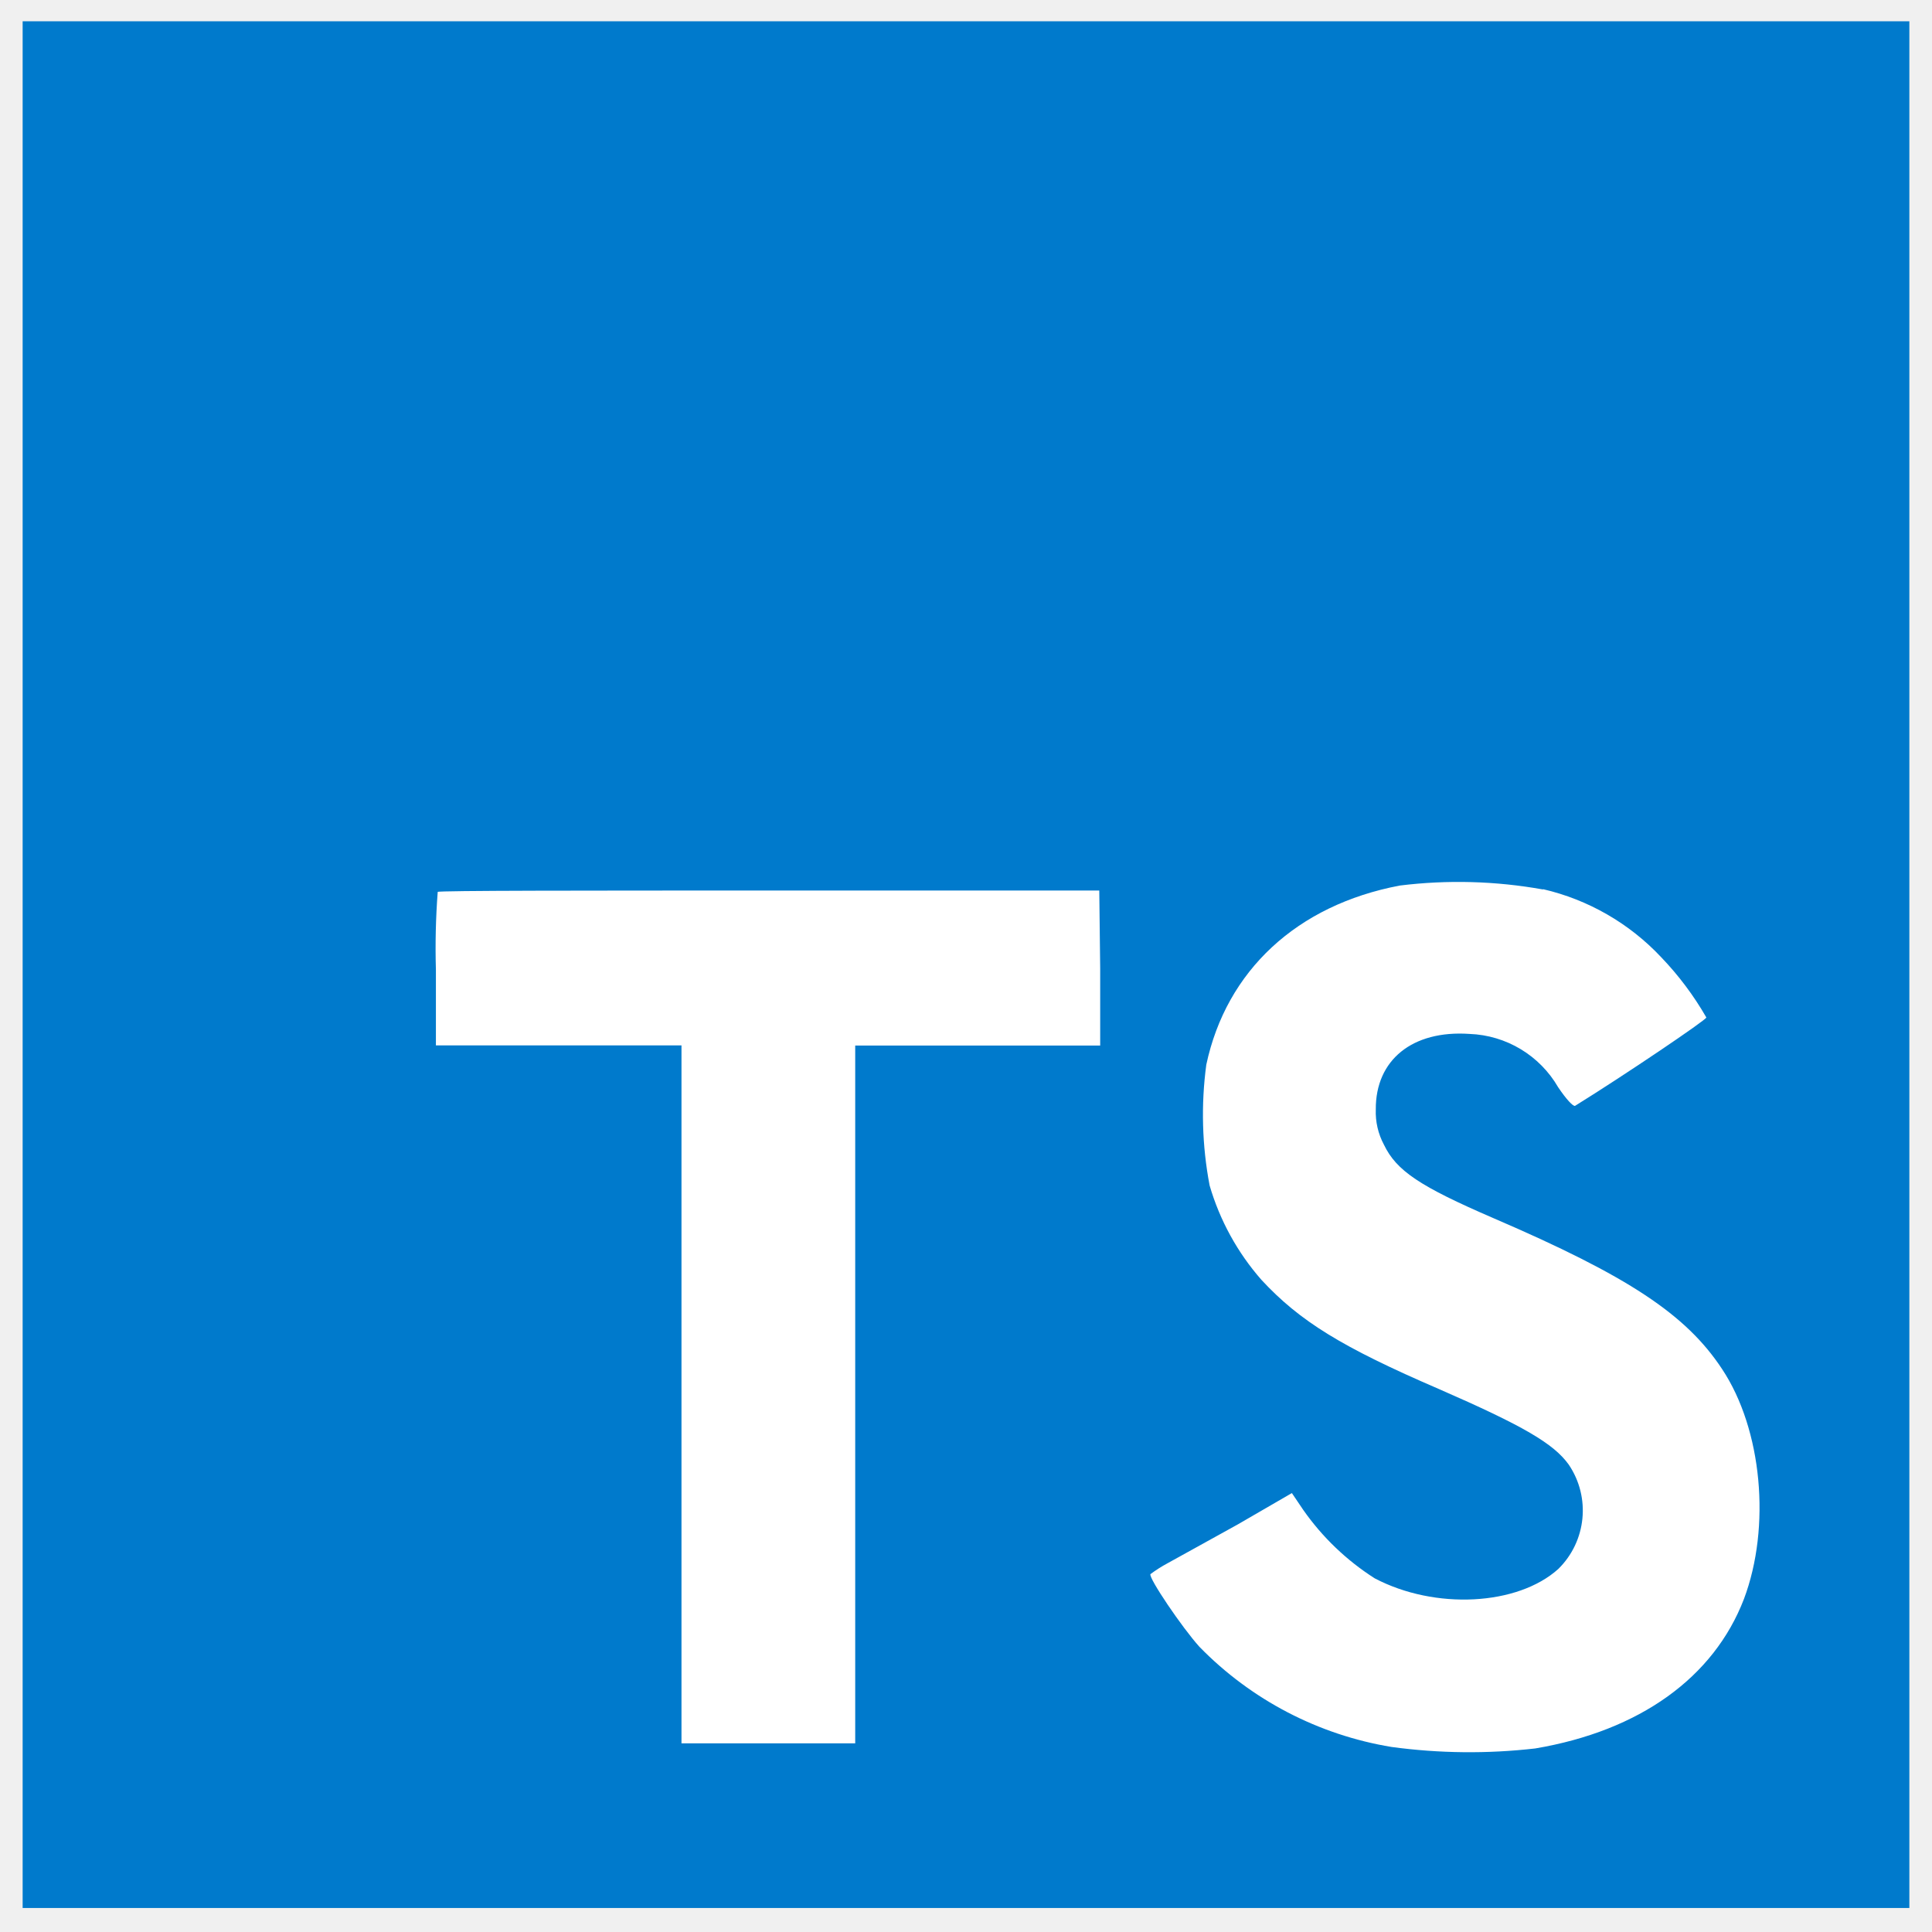
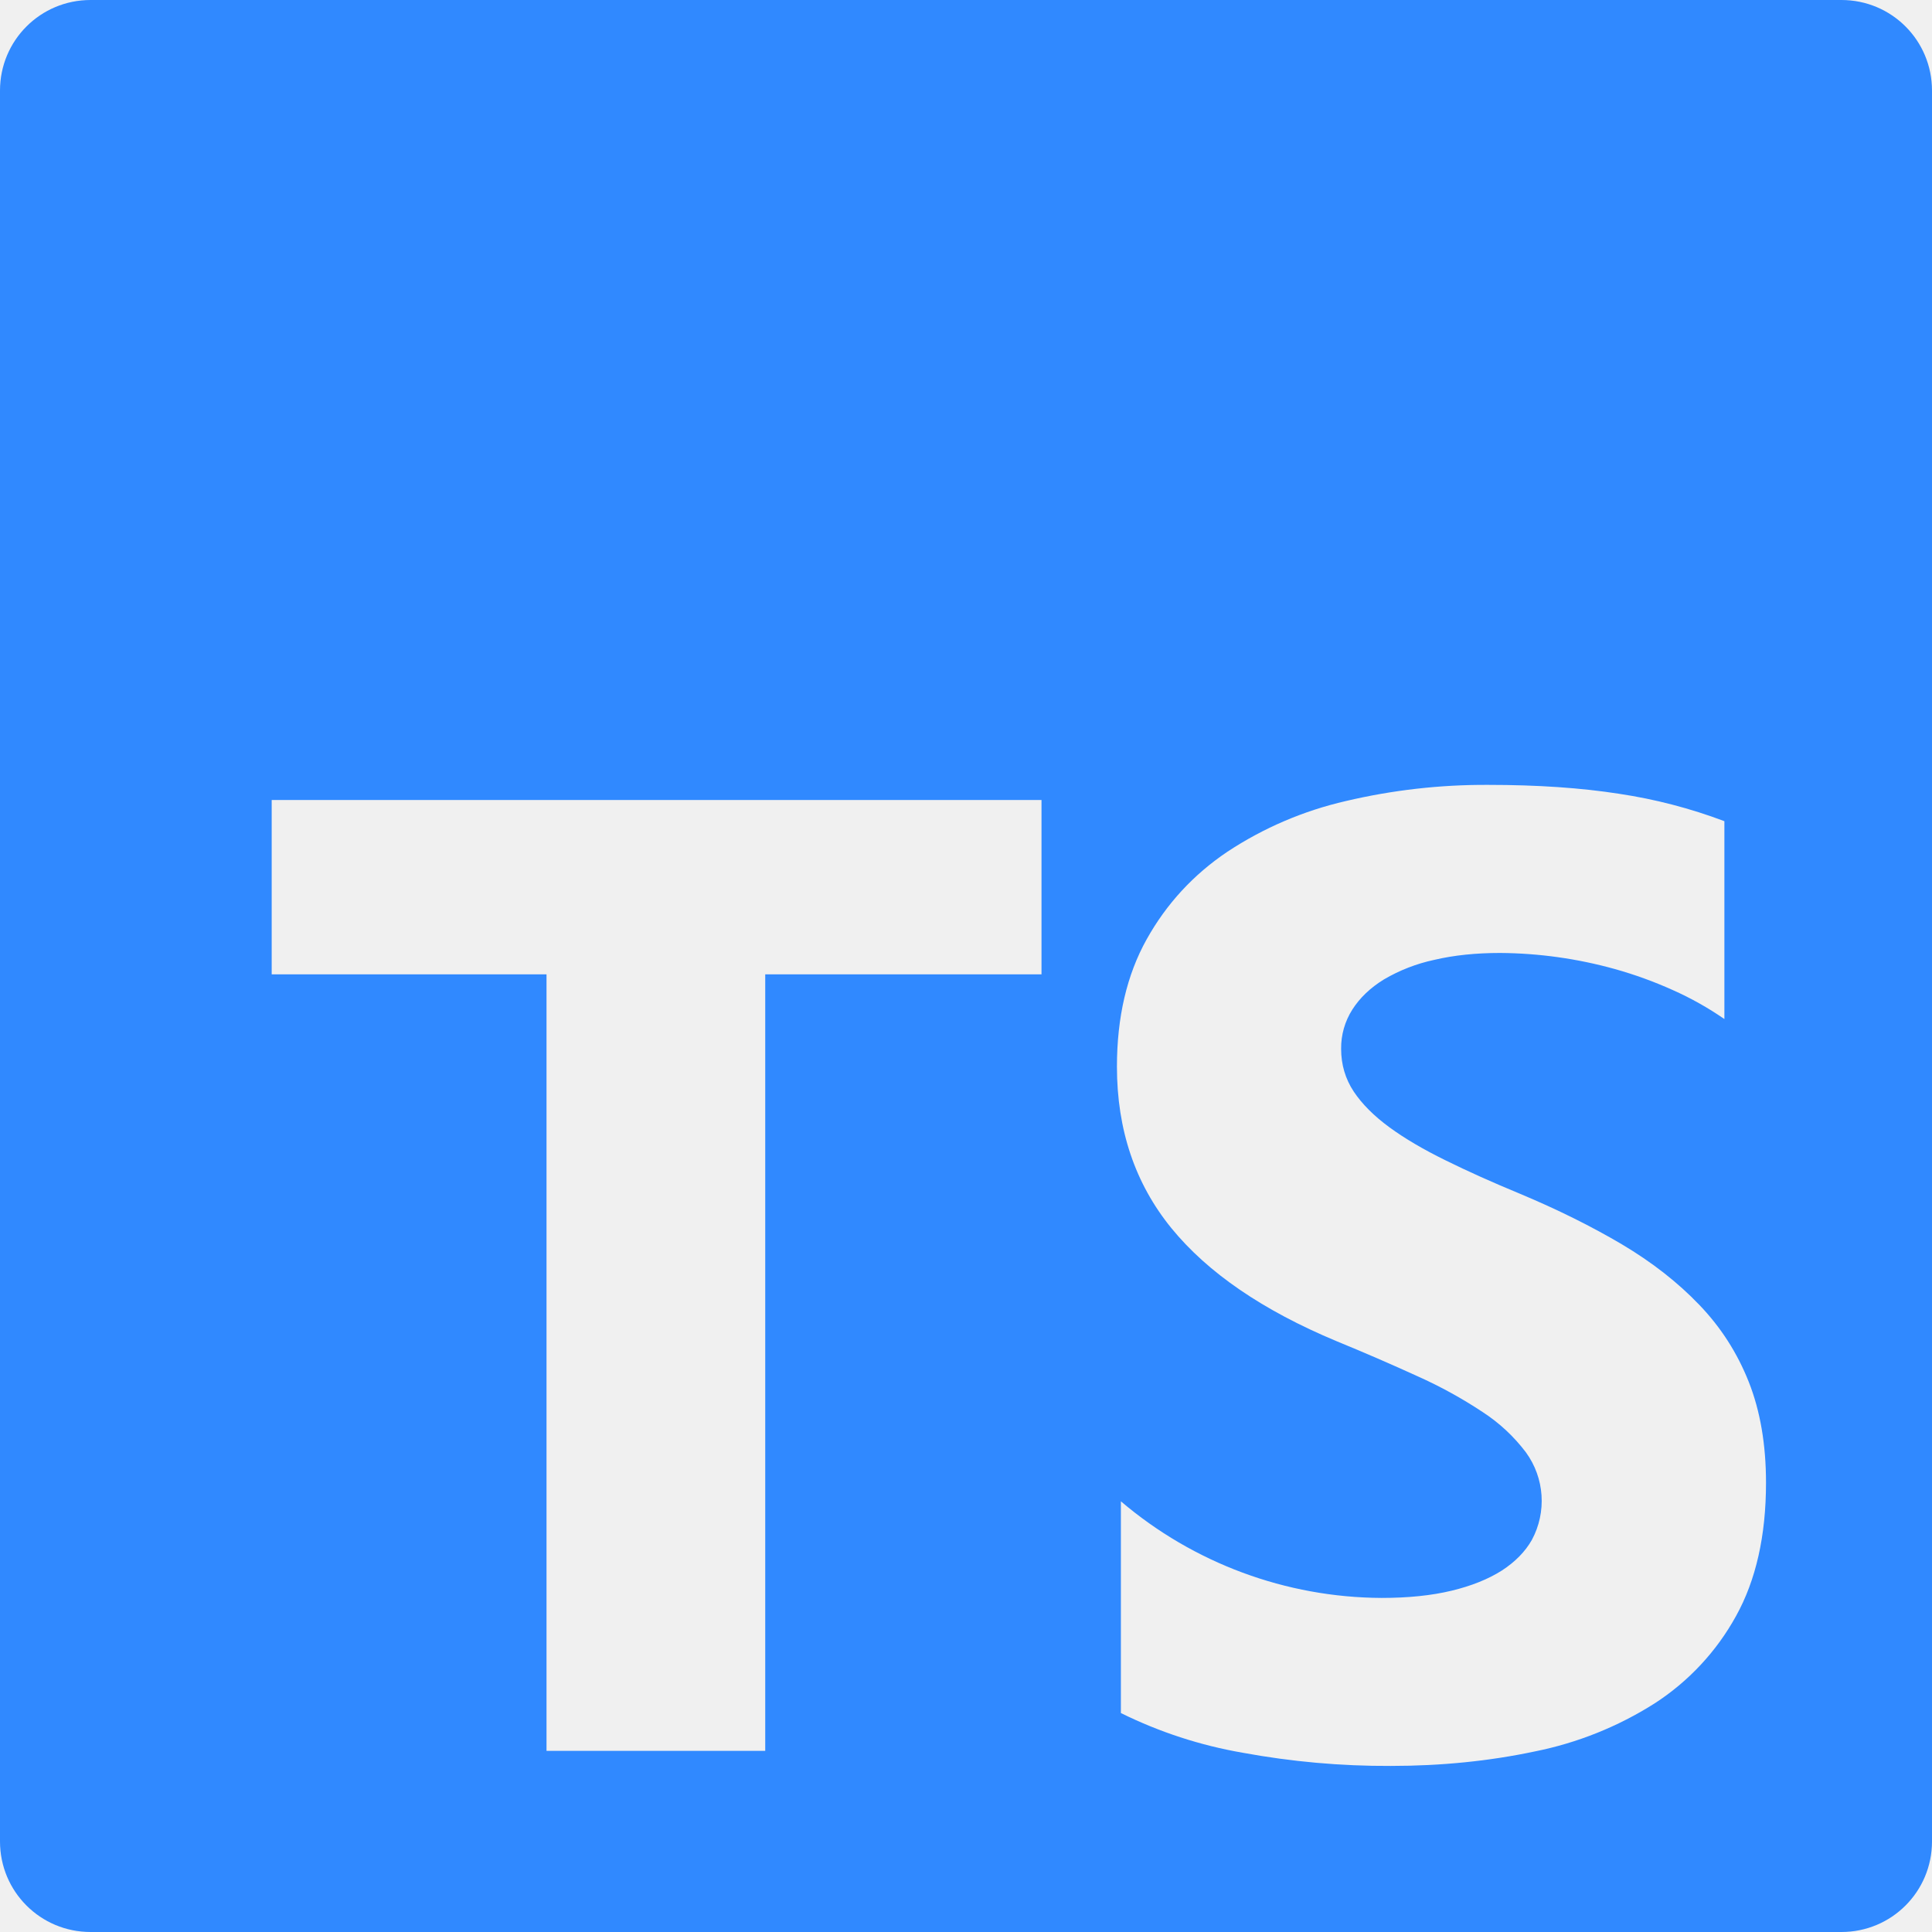
- <svg xmlns="http://www.w3.org/2000/svg" viewBox="0 0 128 128">
-   <path fill="#fff" d="M22.67 47h99.67v73.67H22.67z" />
-   <path data-name="original" fill="#007acc" d="M1.5 63.91v62.5h125v-125H1.5zm100.73-5a15.56 15.56 0 017.82 4.5 20.58 20.58 0 013 4c0 .16-5.4 3.81-8.69 5.85-.12.08-.6-.44-1.13-1.23a7.09 7.09 0 00-5.87-3.53c-3.79-.26-6.23 1.73-6.21 5a4.58 4.58 0 00.54 2.34c.83 1.73 2.38 2.76 7.24 4.86 8.95 3.85 12.78 6.39 15.16 10 2.66 4 3.25 10.46 1.45 15.24-2 5.2-6.9 8.73-13.83 9.9a38.32 38.32 0 01-9.52-.1 23 23 0 01-12.72-6.63c-1.15-1.27-3.39-4.58-3.25-4.82a9.34 9.34 0 011.15-.73L82 101l3.59-2.08.75 1.11a16.78 16.78 0 004.74 4.54c4 2.1 9.46 1.81 12.16-.62a5.43 5.43 0 00.69-6.92c-1-1.39-3-2.56-8.59-5-6.45-2.78-9.23-4.5-11.77-7.24a16.48 16.48 0 01-3.43-6.25 25 25 0 01-.22-8c1.33-6.23 6-10.58 12.82-11.87a31.66 31.66 0 019.49.26zm-29.34 5.24v5.12H56.66v46.23H45.15V69.26H28.88v-5a49.19 49.19 0 01.12-5.17C29.08 59 39 59 51 59h21.83z" />
+ <svg xmlns="http://www.w3.org/2000/svg" stroke="currentColor" fill="currentColor" stroke-width="0" role="img" viewBox="0 0 24 24" color="#3089ff" style="color:#3089ff" height="3em" width="3em">
+   <path d="M1.125 0C.502 0 0 .502 0 1.125v21.75C0 23.498.502 24 1.125 24h21.75c.623 0 1.125-.502 1.125-1.125V1.125C24 .502 23.498 0 22.875 0zm17.363 9.75c.612 0 1.154.037 1.627.111a6.38 6.38 0 0 1 1.306.34v2.458a3.95 3.95 0 0 0-.643-.361 5.093 5.093 0 0 0-.717-.26 5.453 5.453 0 0 0-1.426-.2c-.3 0-.573.028-.819.086a2.1 2.1 0 0 0-.623.242c-.17.104-.3.229-.393.374a.888.888 0 0 0-.14.49c0 .196.053.373.156.529.104.156.252.304.443.444s.423.276.696.41c.273.135.582.274.926.416.47.197.892.407 1.266.628.374.222.695.473.963.753.268.279.472.598.614.957.142.359.214.776.214 1.253 0 .657-.125 1.21-.373 1.656a3.033 3.033 0 0 1-1.012 1.085 4.38 4.38 0 0 1-1.487.596c-.566.12-1.163.18-1.79.18a9.916 9.916 0 0 1-1.84-.164 5.544 5.544 0 0 1-1.512-.493v-2.63a5.033 5.033 0 0 0 3.237 1.2c.333 0 .624-.03.872-.09.249-.06.456-.144.623-.25.166-.108.29-.234.373-.38a1.023 1.023 0 0 0-.074-1.089 2.12 2.12 0 0 0-.537-.5 5.597 5.597 0 0 0-.807-.444 27.72 27.72 0 0 0-1.007-.436c-.918-.383-1.602-.852-2.053-1.405-.45-.553-.676-1.222-.676-2.005 0-.614.123-1.141.369-1.582.246-.441.58-.804 1.004-1.089a4.494 4.494 0 0 1 1.47-.629 7.536 7.536 0 0 1 1.77-.201zm-15.113.188h9.563v2.166H9.506v9.646H6.789v-9.646H3.375z" />
</svg>
